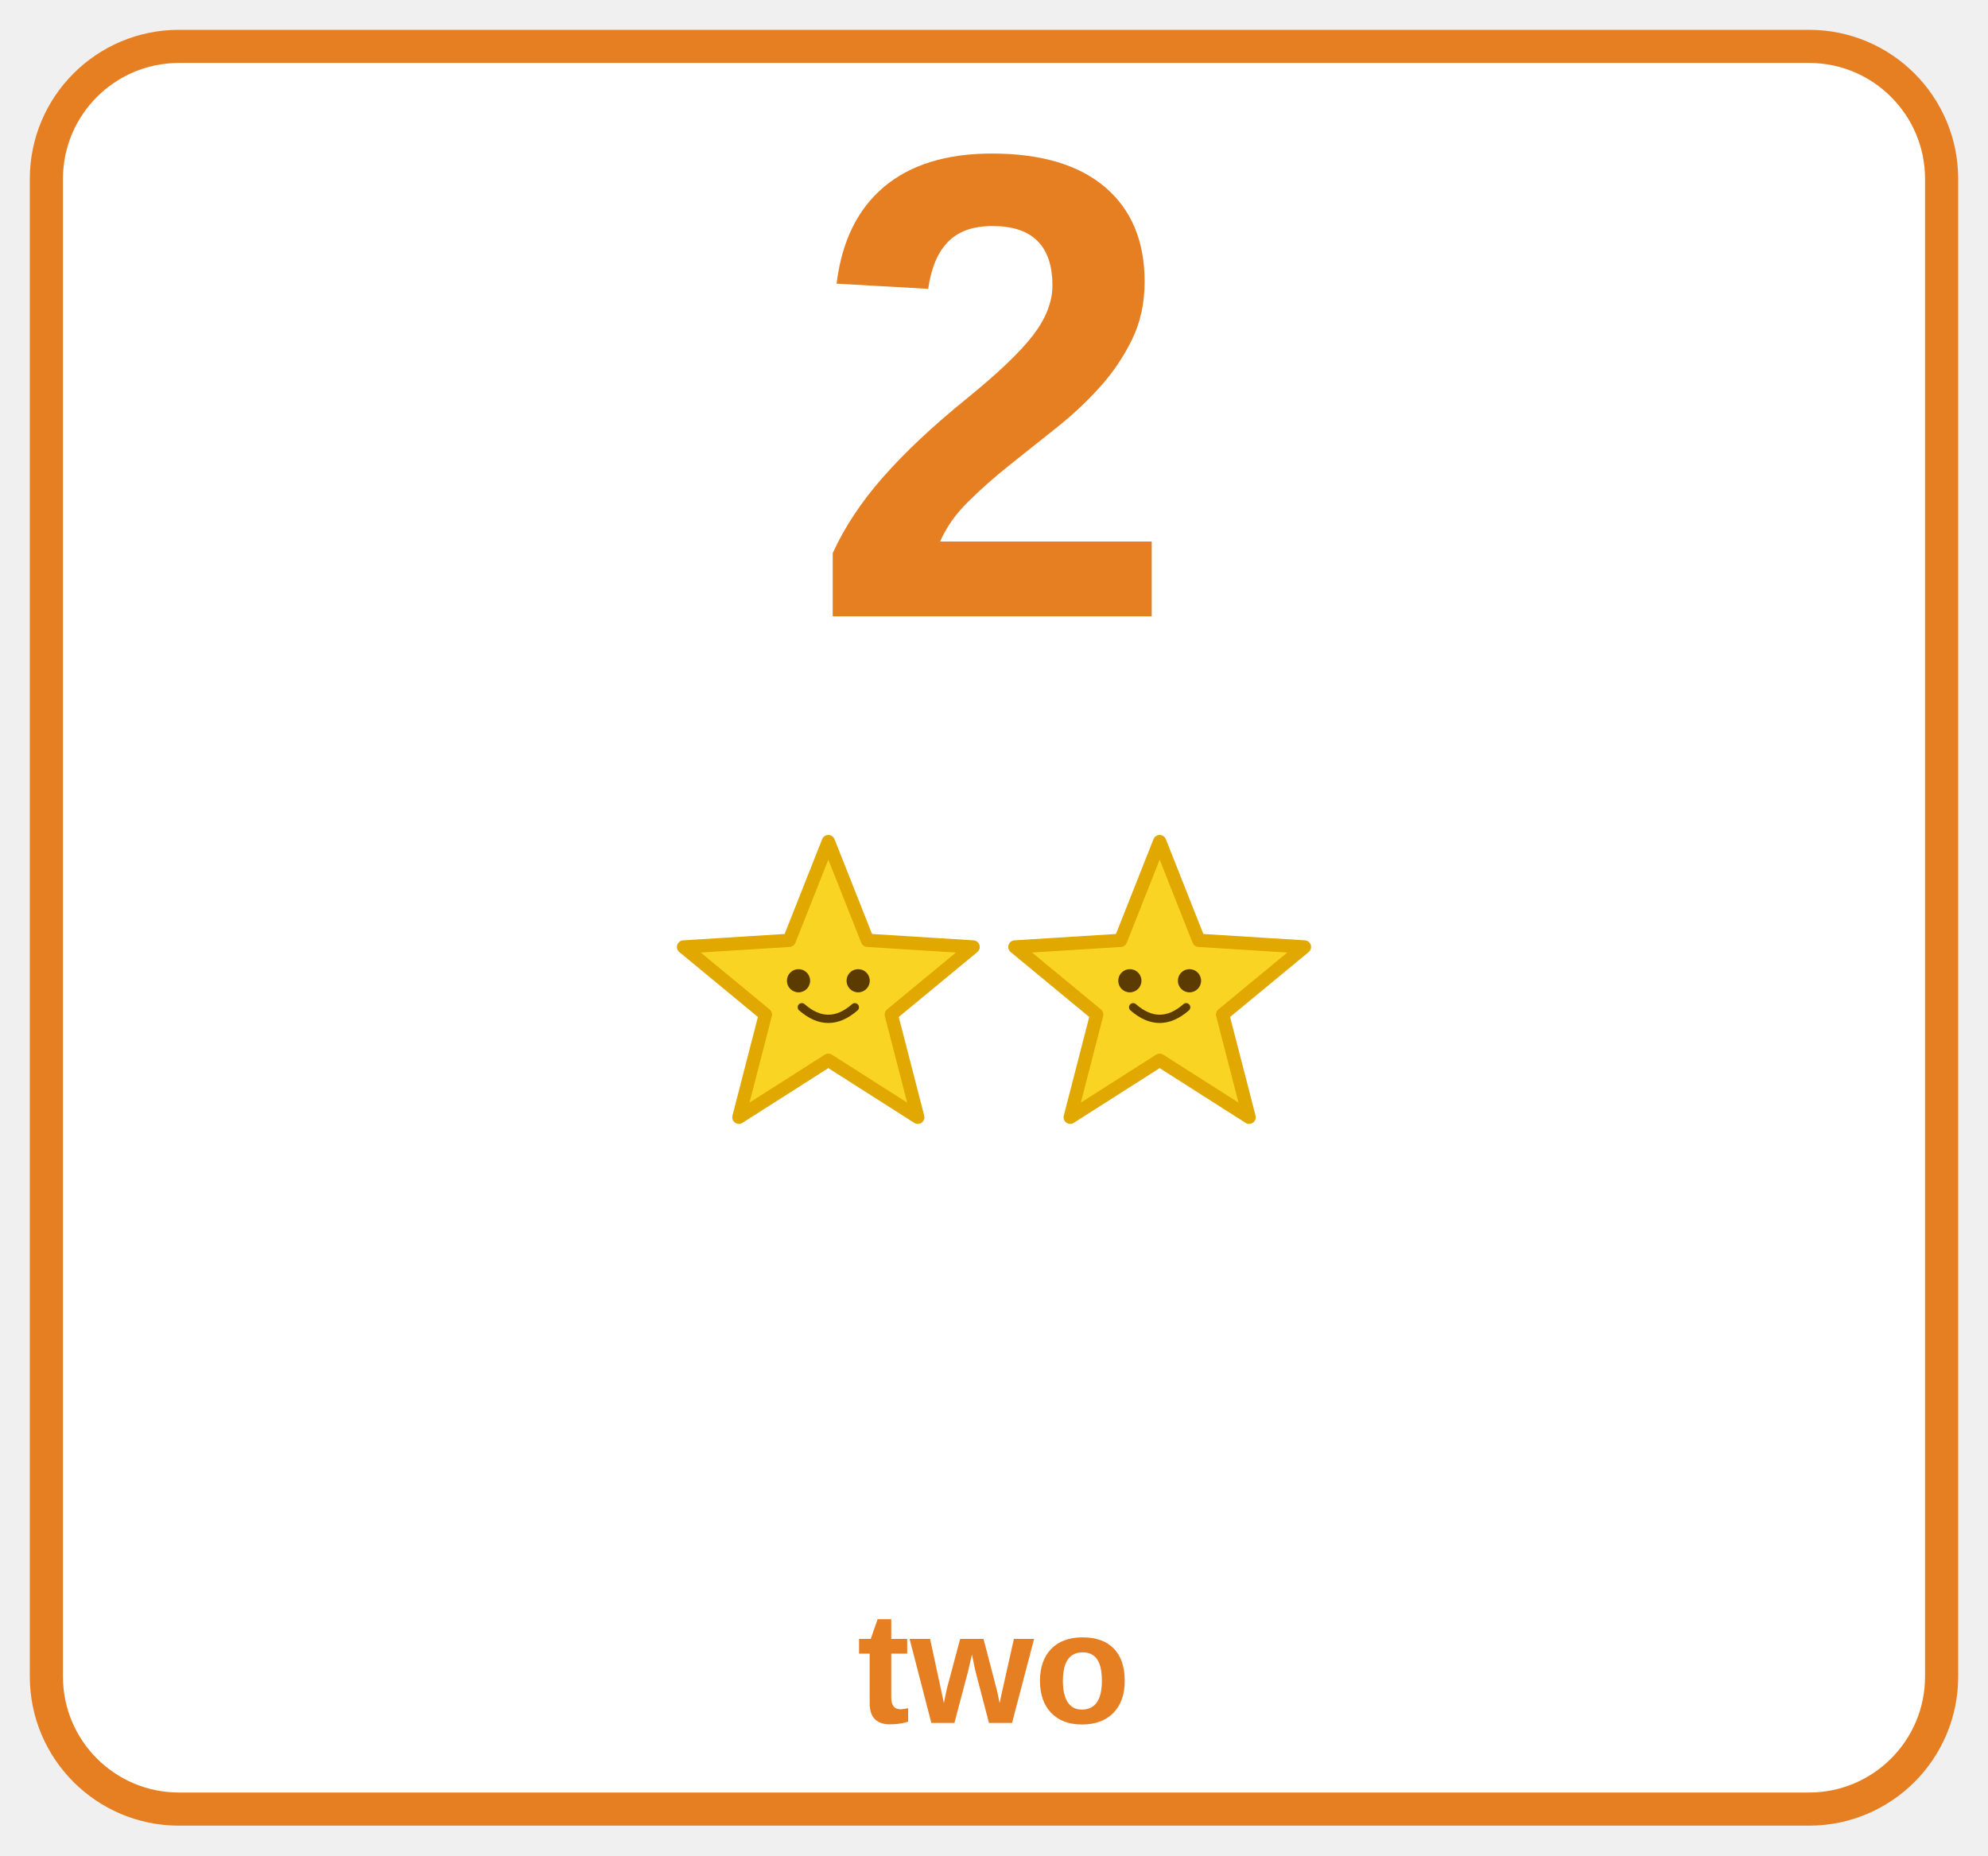
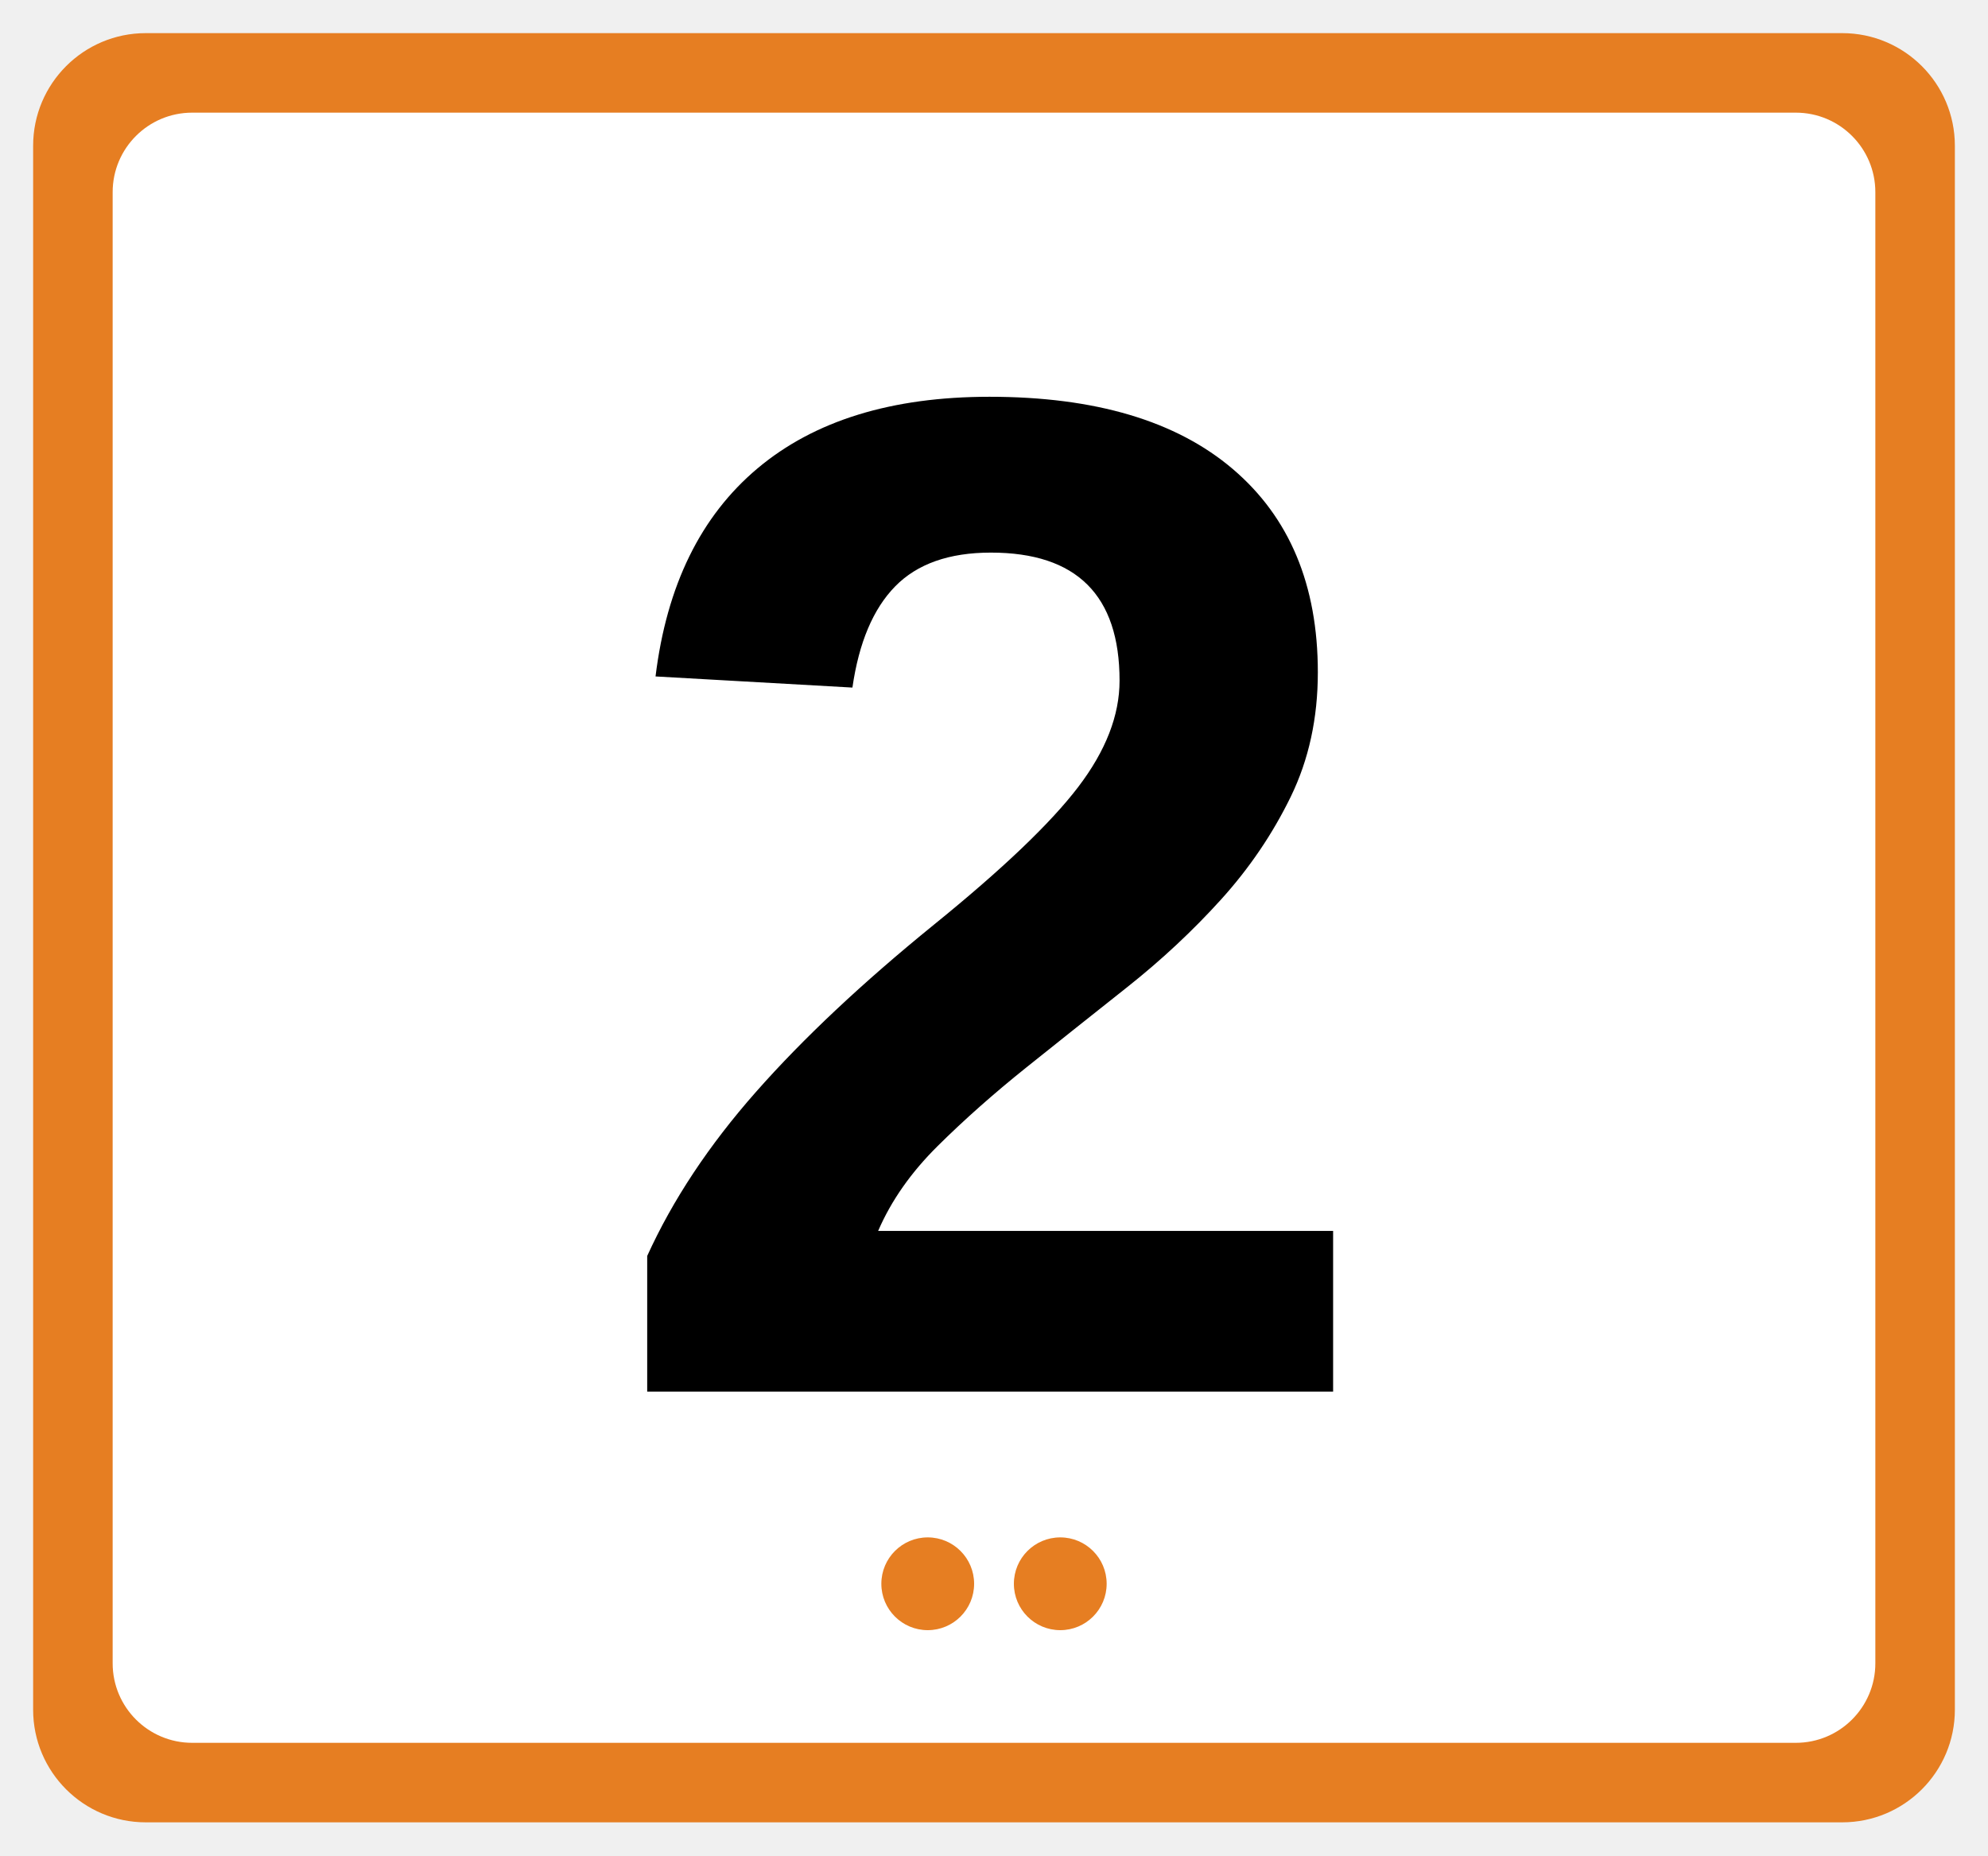
<svg xmlns="http://www.w3.org/2000/svg" viewBox="0 0 600 560" role="img" aria-label="two, 2">
-   <rect x="14" y="14" width="572" height="532" rx="40" fill="#ffffff" stroke="#e67e22" stroke-width="10" />
-   <text x="300" y="186" text-anchor="middle" font-family="Nunito, Arial, sans-serif" font-size="200" font-weight="800" fill="#e67e22">2</text>
-   <polygon points="250.0,254.0 261.8,283.8 293.7,285.8 269.0,306.2 277.0,337.2 250.0,320.0 223.0,337.2 231.0,306.2 206.3,285.8 238.2,283.8" fill="#f9d423" stroke="#e0a800" stroke-width="4" stroke-linejoin="round" />
-   <circle cx="241.0" cy="296.0" r="3.5" fill="#5b3b00" />
-   <circle cx="259.0" cy="296.0" r="3.5" fill="#5b3b00" />
-   <path d="M242.0 304.0 Q250.0 311.0 258.0 304.0" stroke="#5b3b00" stroke-width="2.5" fill="none" stroke-linecap="round" />
-   <polygon points="350.0,254.0 361.8,283.8 393.7,285.8 369.0,306.2 377.0,337.2 350.0,320.0 323.0,337.2 331.0,306.2 306.3,285.8 338.2,283.8" fill="#f9d423" stroke="#e0a800" stroke-width="4" stroke-linejoin="round" />
-   <circle cx="341.0" cy="296.0" r="3.5" fill="#5b3b00" />
-   <circle cx="359.0" cy="296.0" r="3.5" fill="#5b3b00" />
-   <path d="M342.0 304.0 Q350.0 311.0 358.0 304.0" stroke="#5b3b00" stroke-width="2.5" fill="none" stroke-linecap="round" />
-   <text x="300.0" y="520" text-anchor="middle" font-family="Nunito, Arial, sans-serif" font-size="48" font-weight="800" fill="#e67e22">two</text>
+   <rect x="10" y="10" width="580" height="540" rx="34" fill="#e67e22" />
+   <rect x="34" y="34" width="532" height="492" rx="24" fill="#ffffff" />
+   <text x="300" y="420" text-anchor="middle" font-family="Nunito, Arial, sans-serif" font-size="430" font-weight="900" fill="#000000">2</text>
+   <circle cx="280.0" cy="478" r="14" fill="#e67e22" />
+   <circle cx="320.0" cy="478" r="14" fill="#e67e22" />
</svg>
